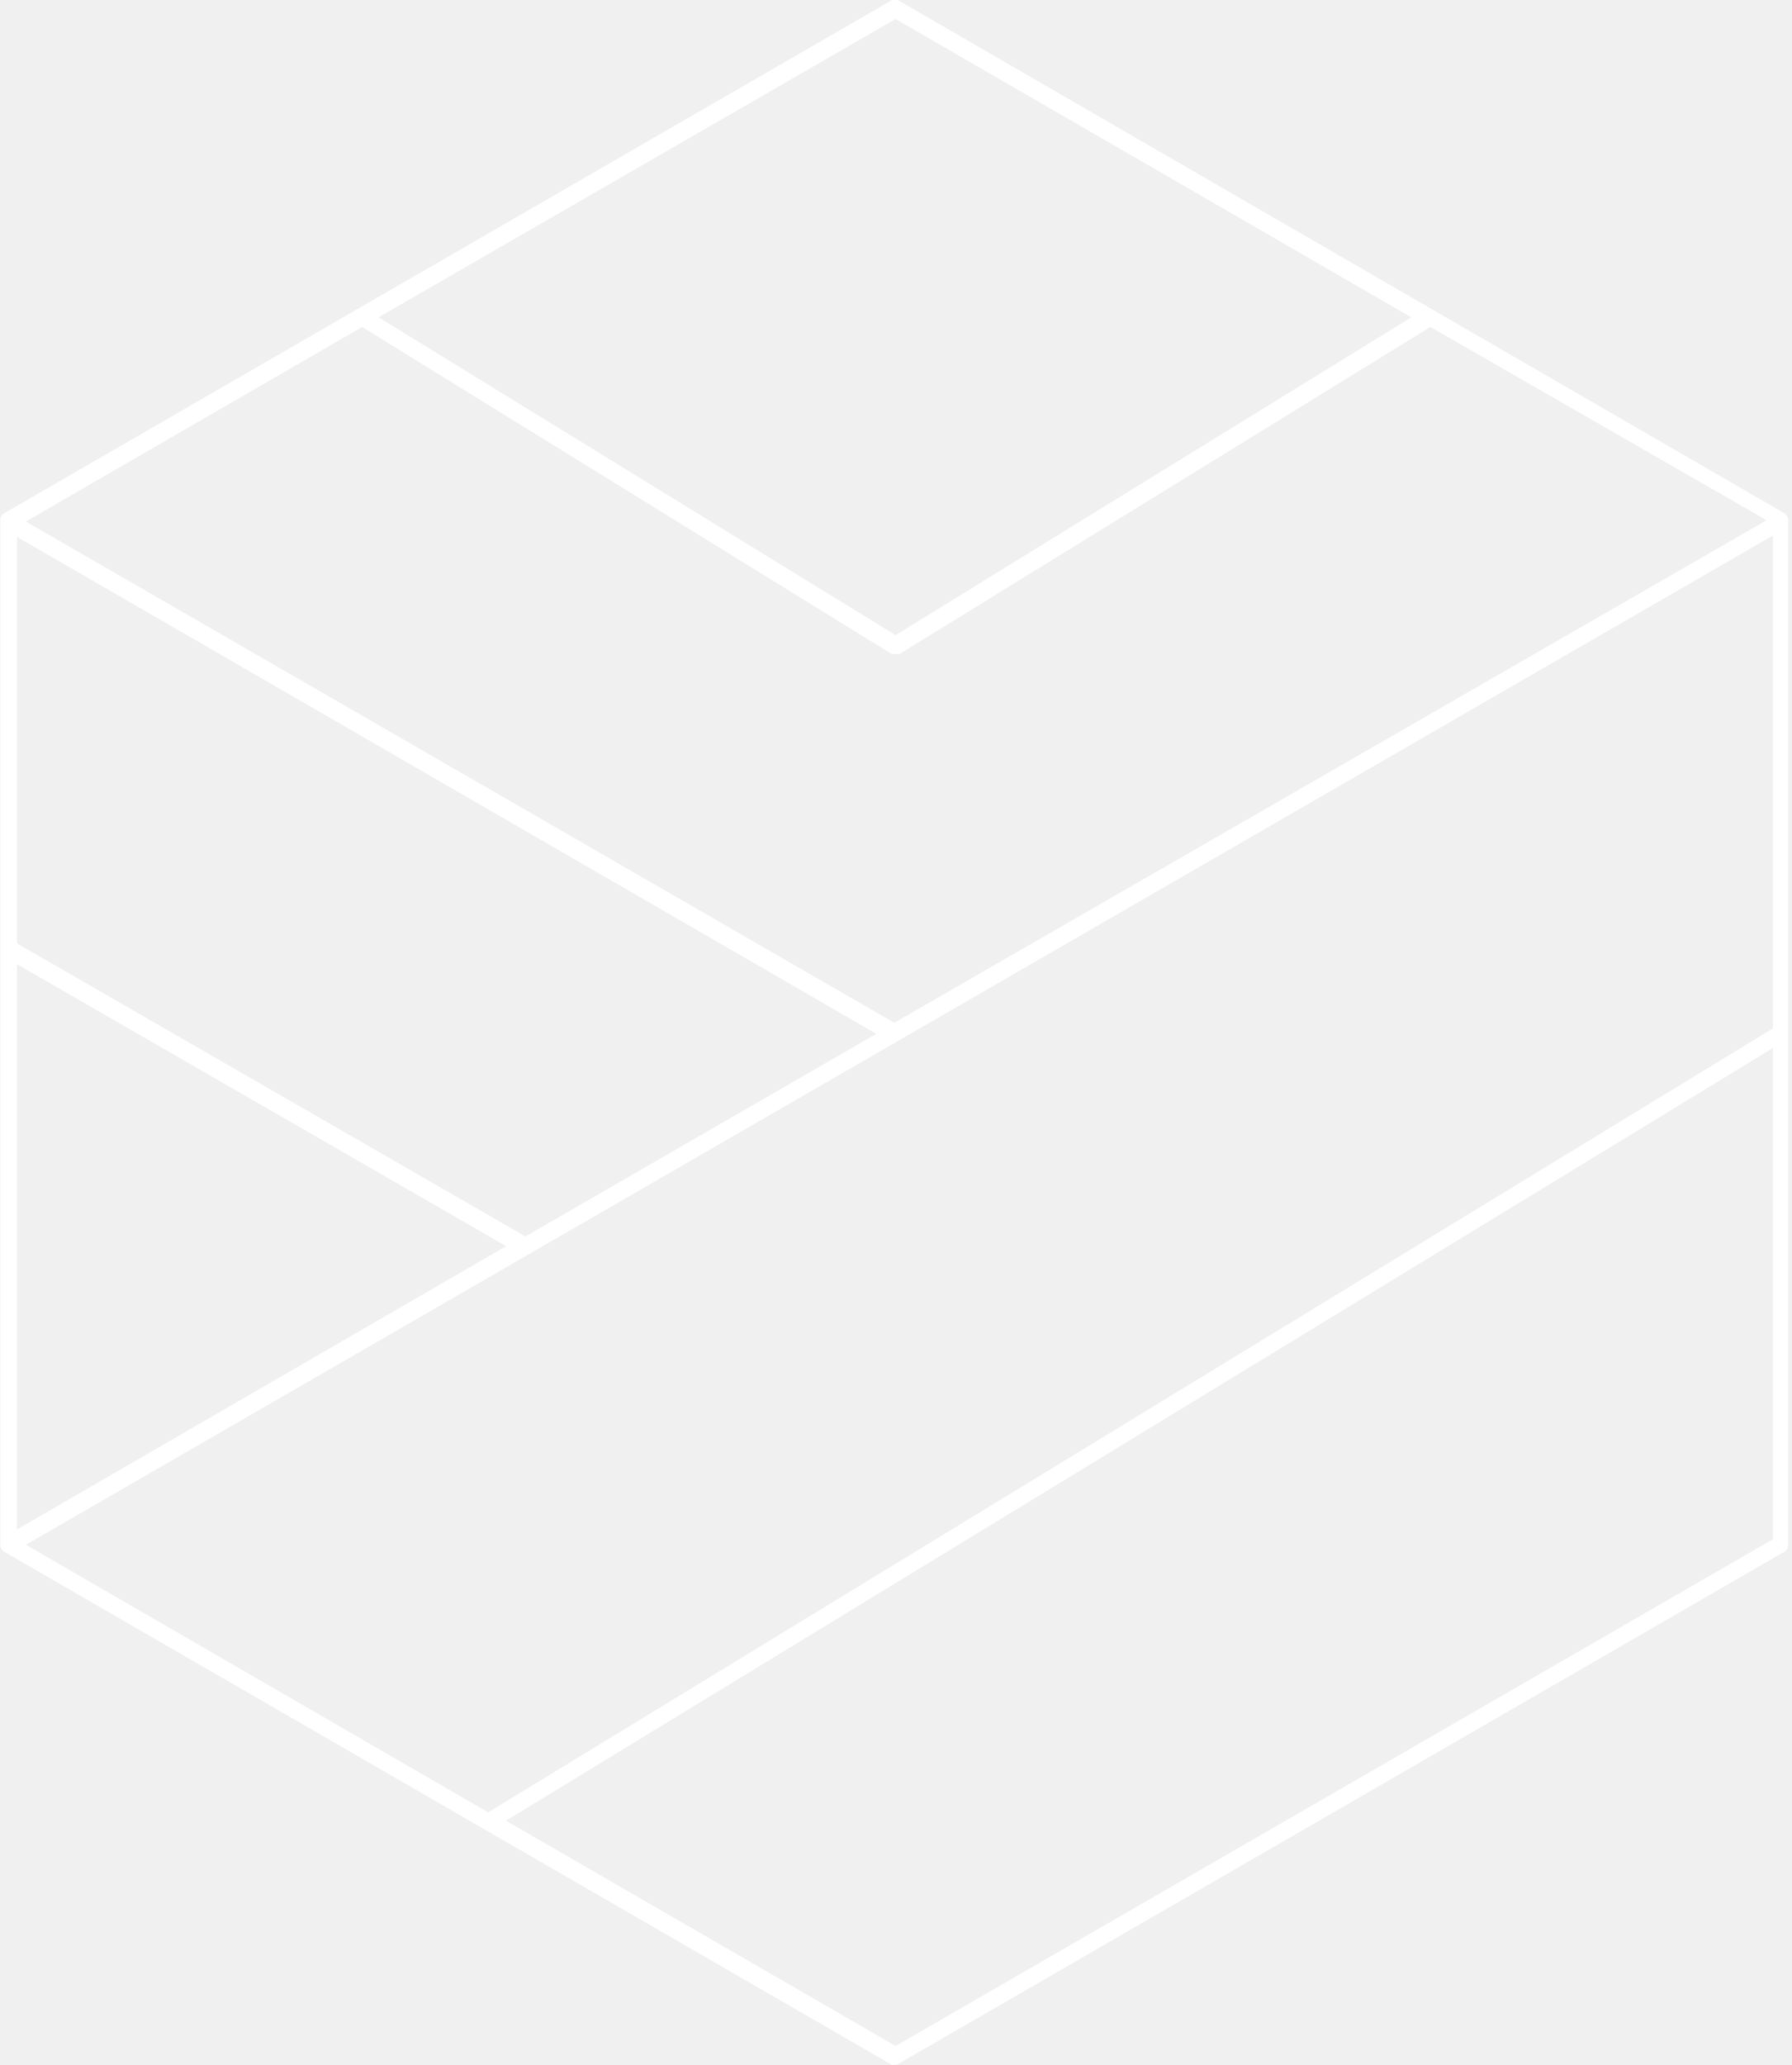
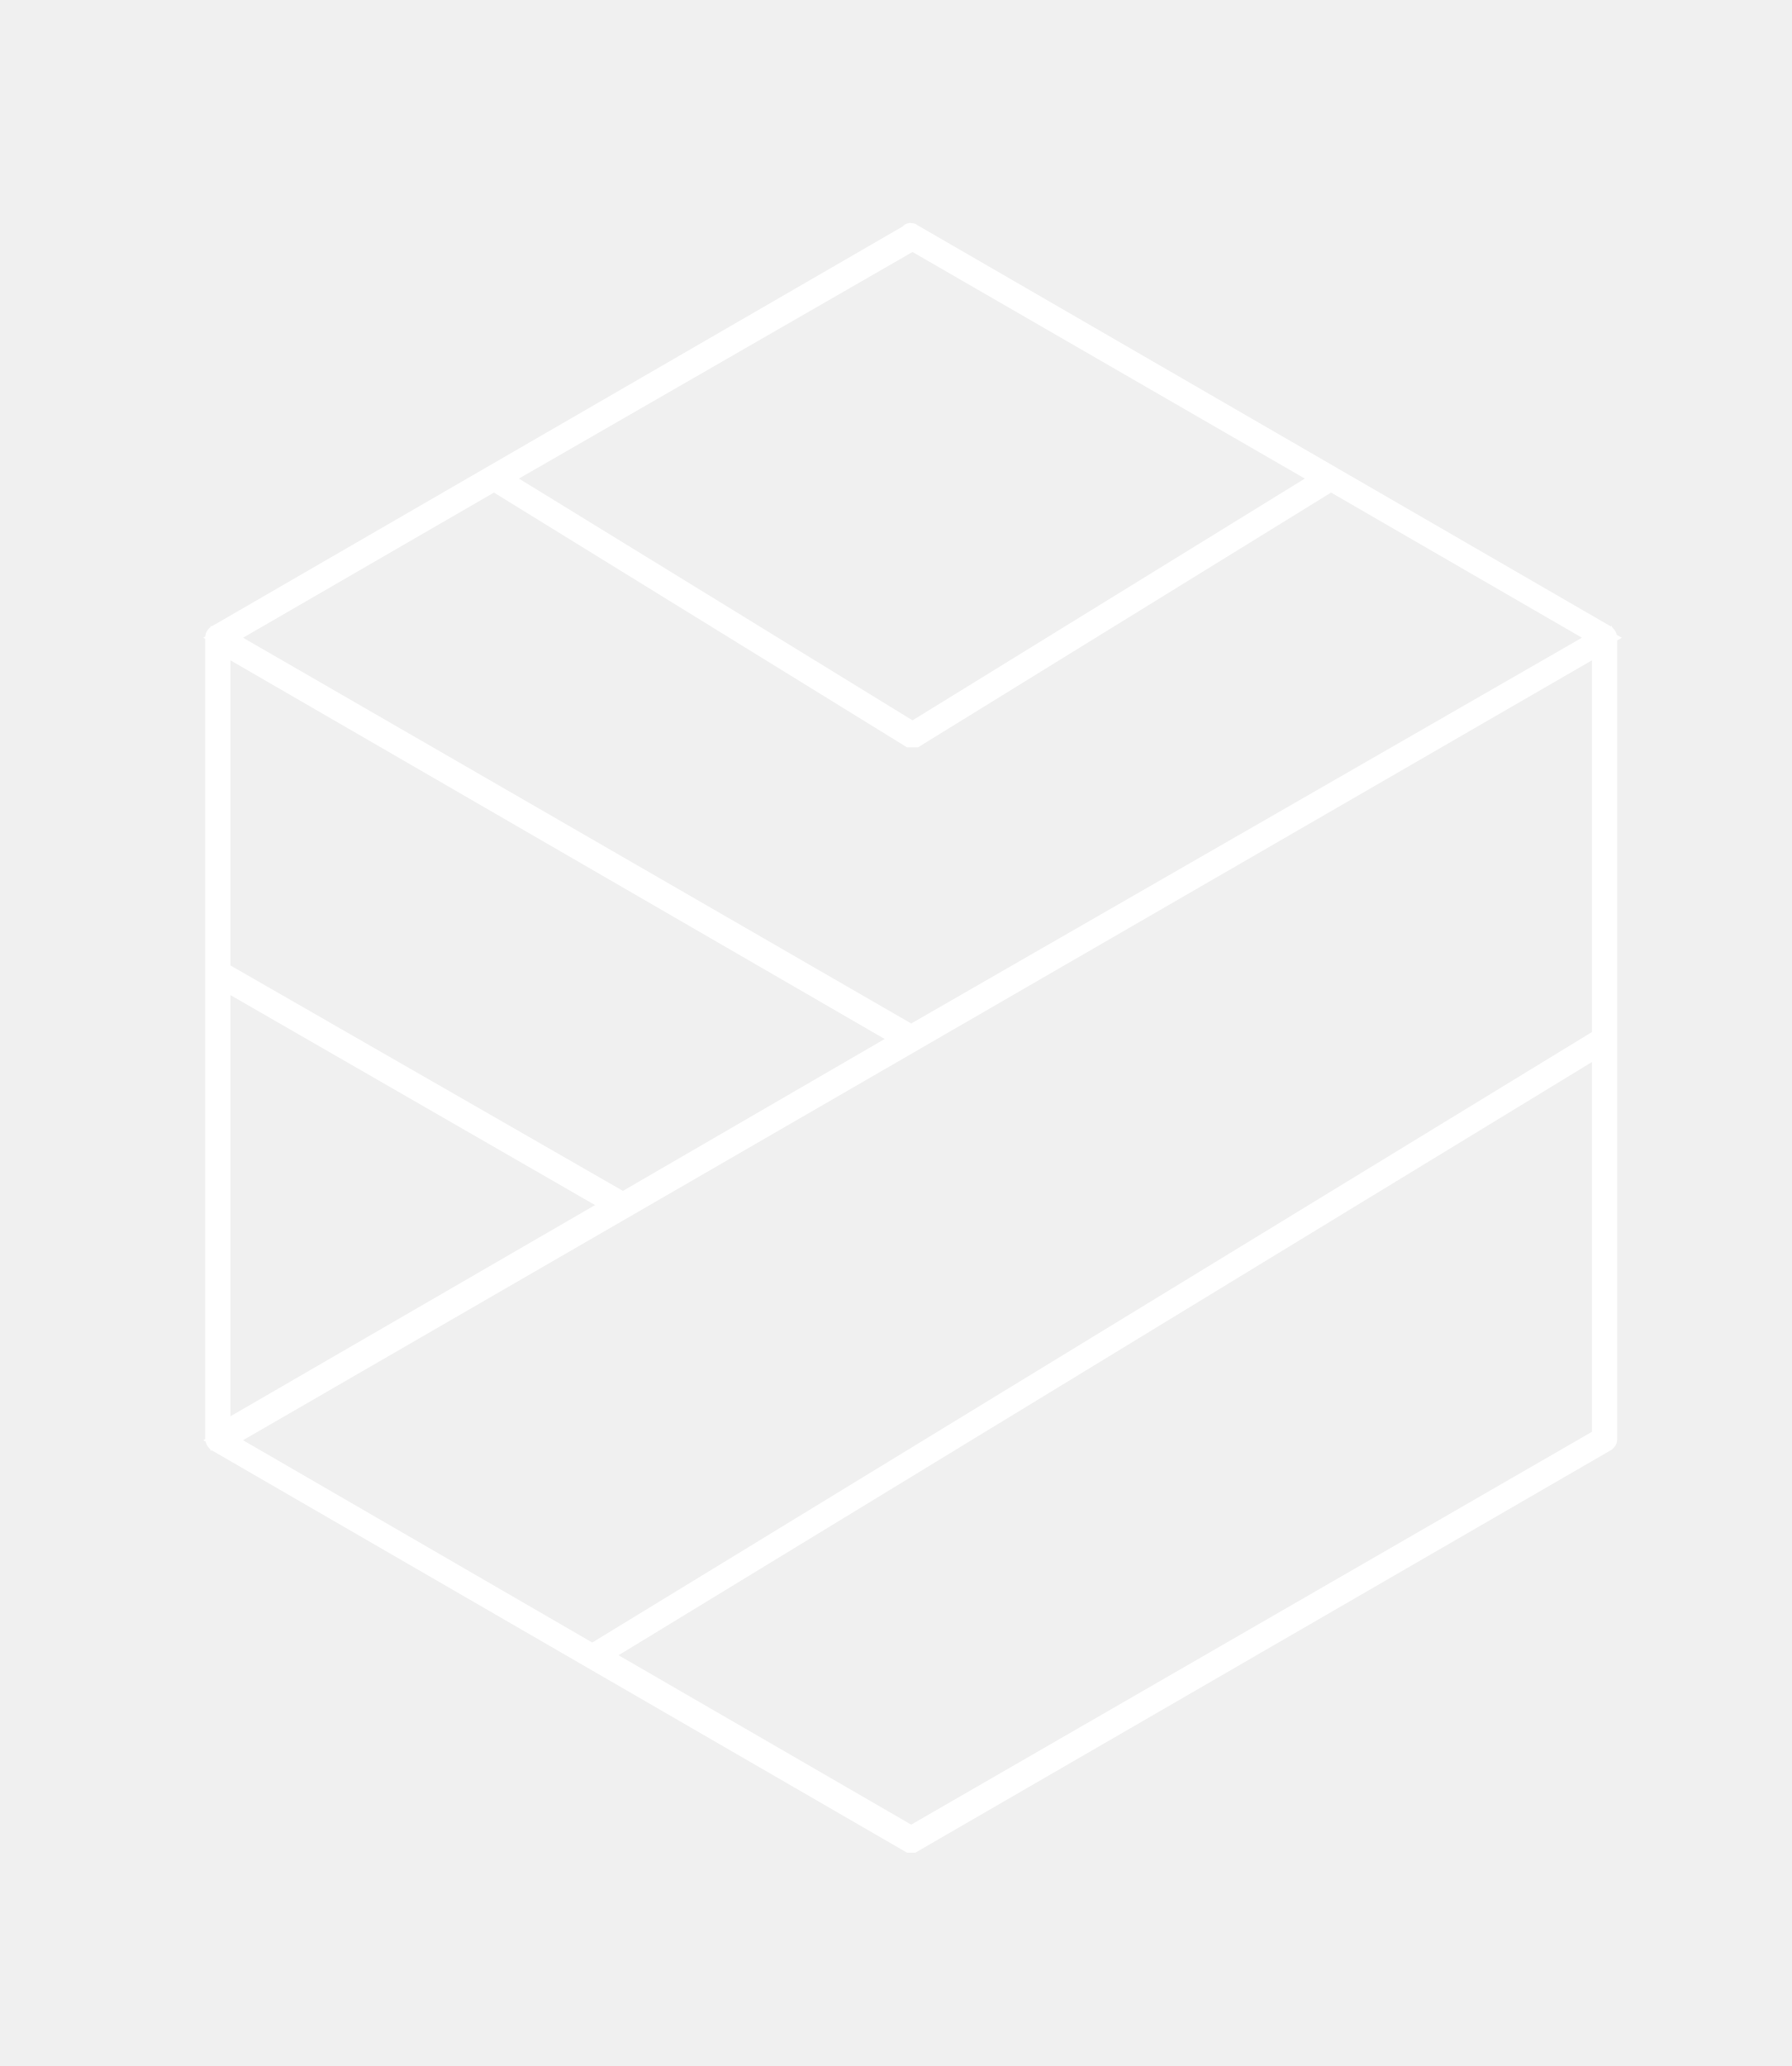
- <svg xmlns="http://www.w3.org/2000/svg" version="1.1" id="Layer_1" x="0px" y="0px" viewBox="0 0 135 155.6" style="enable-background:new 0 0 135 155.6;" xml:space="preserve">
+ <svg xmlns="http://www.w3.org/2000/svg" version="1.1" id="octagon" x="0px" y="0px" viewBox="0 0 134.9 155.5" style="enable-background:new 0 0 134.9 155.5;" xml:space="preserve">
  <style type="text/css">
- 	.st0{fill:none;stroke:#FFFFFF;stroke-width:0.75;stroke-miterlimit:10;}
+ 	.st0{fill:none;stroke:#FFFFFF;stroke-width:1.5;stroke-miterlimit:10;}
</style>
-   <path class="st0" d="M67.6,0.4c-0.1-0.1-0.2-0.1-0.3,0L0.5,39c-0.1,0.1-0.1,0.1-0.1,0.2v77.2c0,0.1,0.1,0.2,0.1,0.2l66.8,38.6  c0,0,0.1,0,0.1,0c0,0,0.1,0,0.1,0l66.8-38.6c0.1-0.1,0.1-0.1,0.1-0.2V39.2c0-0.1-0.1-0.2-0.1-0.2L67.6,0.4z M67.5,1l39.6,22.9  L67.5,48.3L27.8,23.9L67.5,1z M27.3,24.2l40,24.7c0,0,0.1,0,0.2,0c0.1,0,0.1,0,0.2,0l40.1-24.7l26.1,15L67.4,77.5L1.2,39.3  L27.3,24.2z M0.9,39.8l65.9,38.1L39.6,93.6L0.9,71.3V39.8z M0.9,72l38,21.9l-38,22V72z M134,116.2l-66.5,38.4l-30.1-17.4L134,78.3  V116.2z M134,77.7l-97.2,59.3L1.2,116.4L134,39.7V77.7z" />
+   <path class="st0" d="M68.7,17.6c-0.1-0.1-0.2-0.1-0.2,0L16.3,47.8c-0.1,0.1-0.1,0.1-0.1,0.2v60.3c0,0.1,0.1,0.2,0.1,0.2l52.2,30.2  h0.1h0.1l52.2-30.2c0.1-0.1,0.1-0.1,0.1-0.2V48c0-0.1-0.1-0.2-0.1-0.2L68.7,17.6z M68.7,18.1l31,17.9l-31,19.1L37.6,36L68.7,18.1z   M37.2,36.2l31.3,19.3c0,0,0.1,0,0.2,0s0.1,0,0.2,0l31.3-19.3L120.6,48l-52,29.9L16.8,48L37.2,36.2z M16.6,48.4l51.5,29.8L46.9,90.5  L16.6,73.1V48.4z M16.6,73.6l29.7,17.1l-29.7,17.2C16.6,107.9,16.6,73.6,16.6,73.6z M120.6,108.2l-52,30l-23.5-13.6l75.5-46V108.2z   M120.6,78.1l-76,46.4l-27.8-16.1l103.8-60V78.1z" />
</svg>
